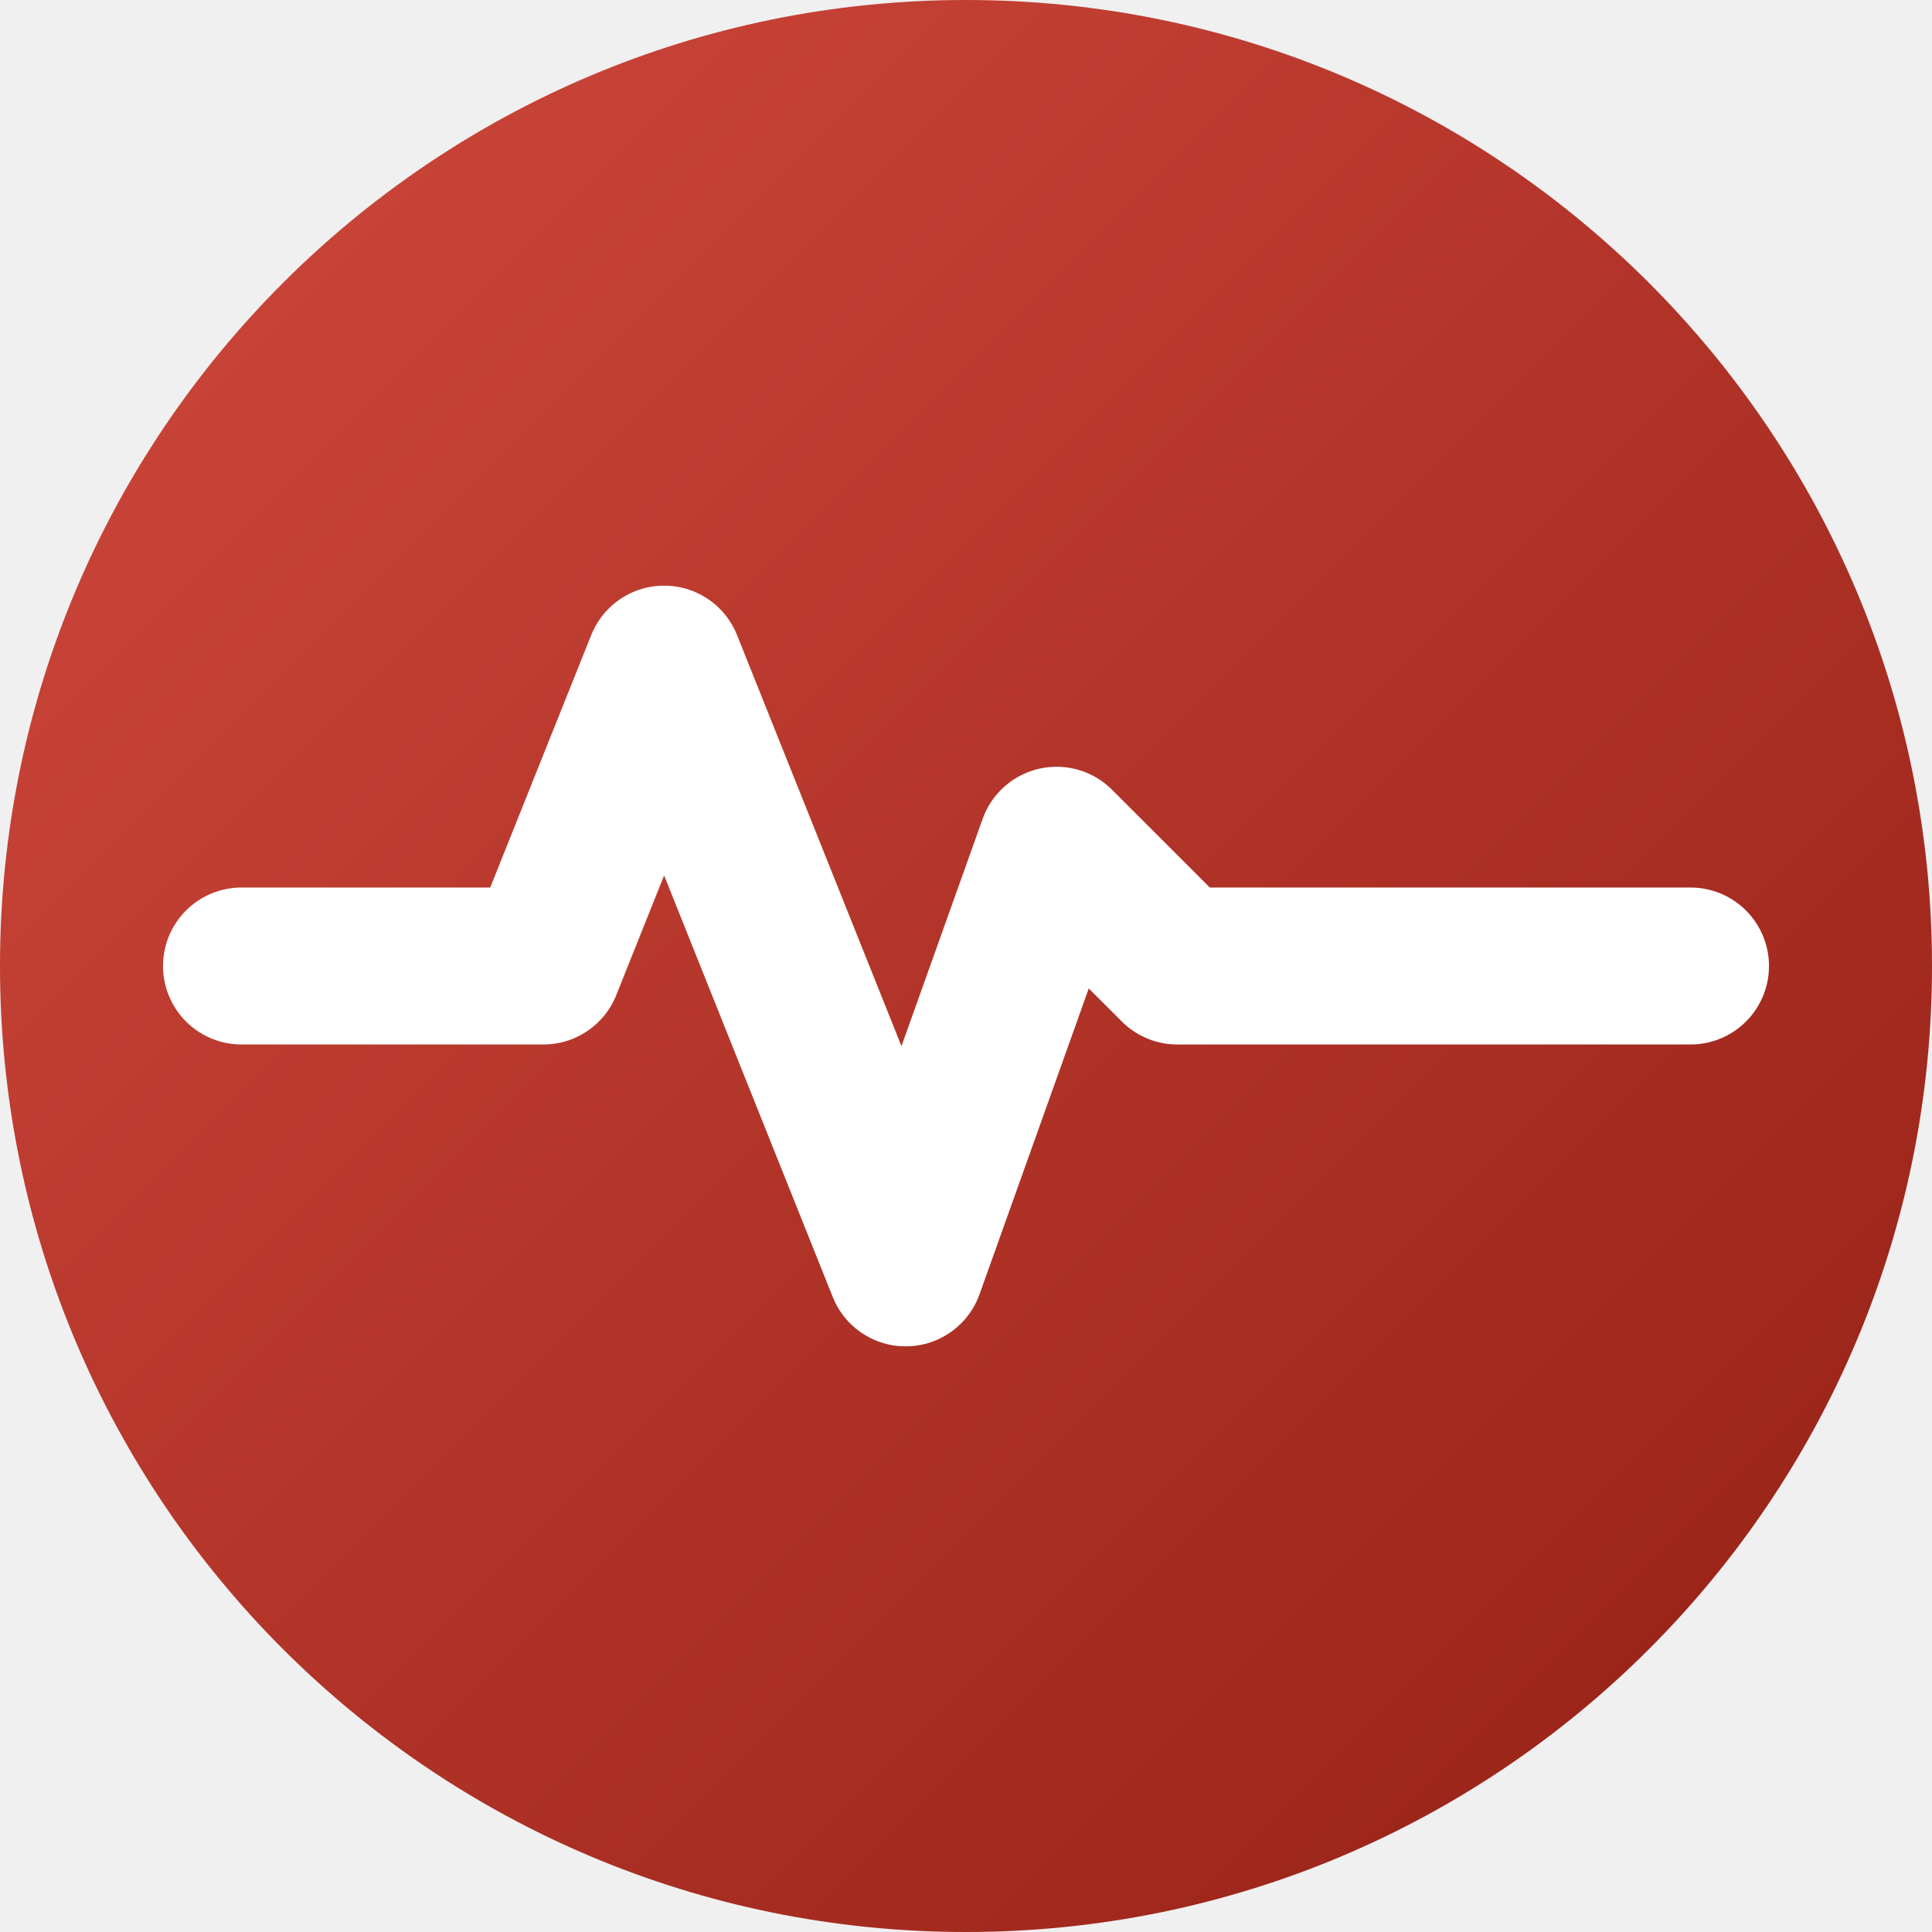
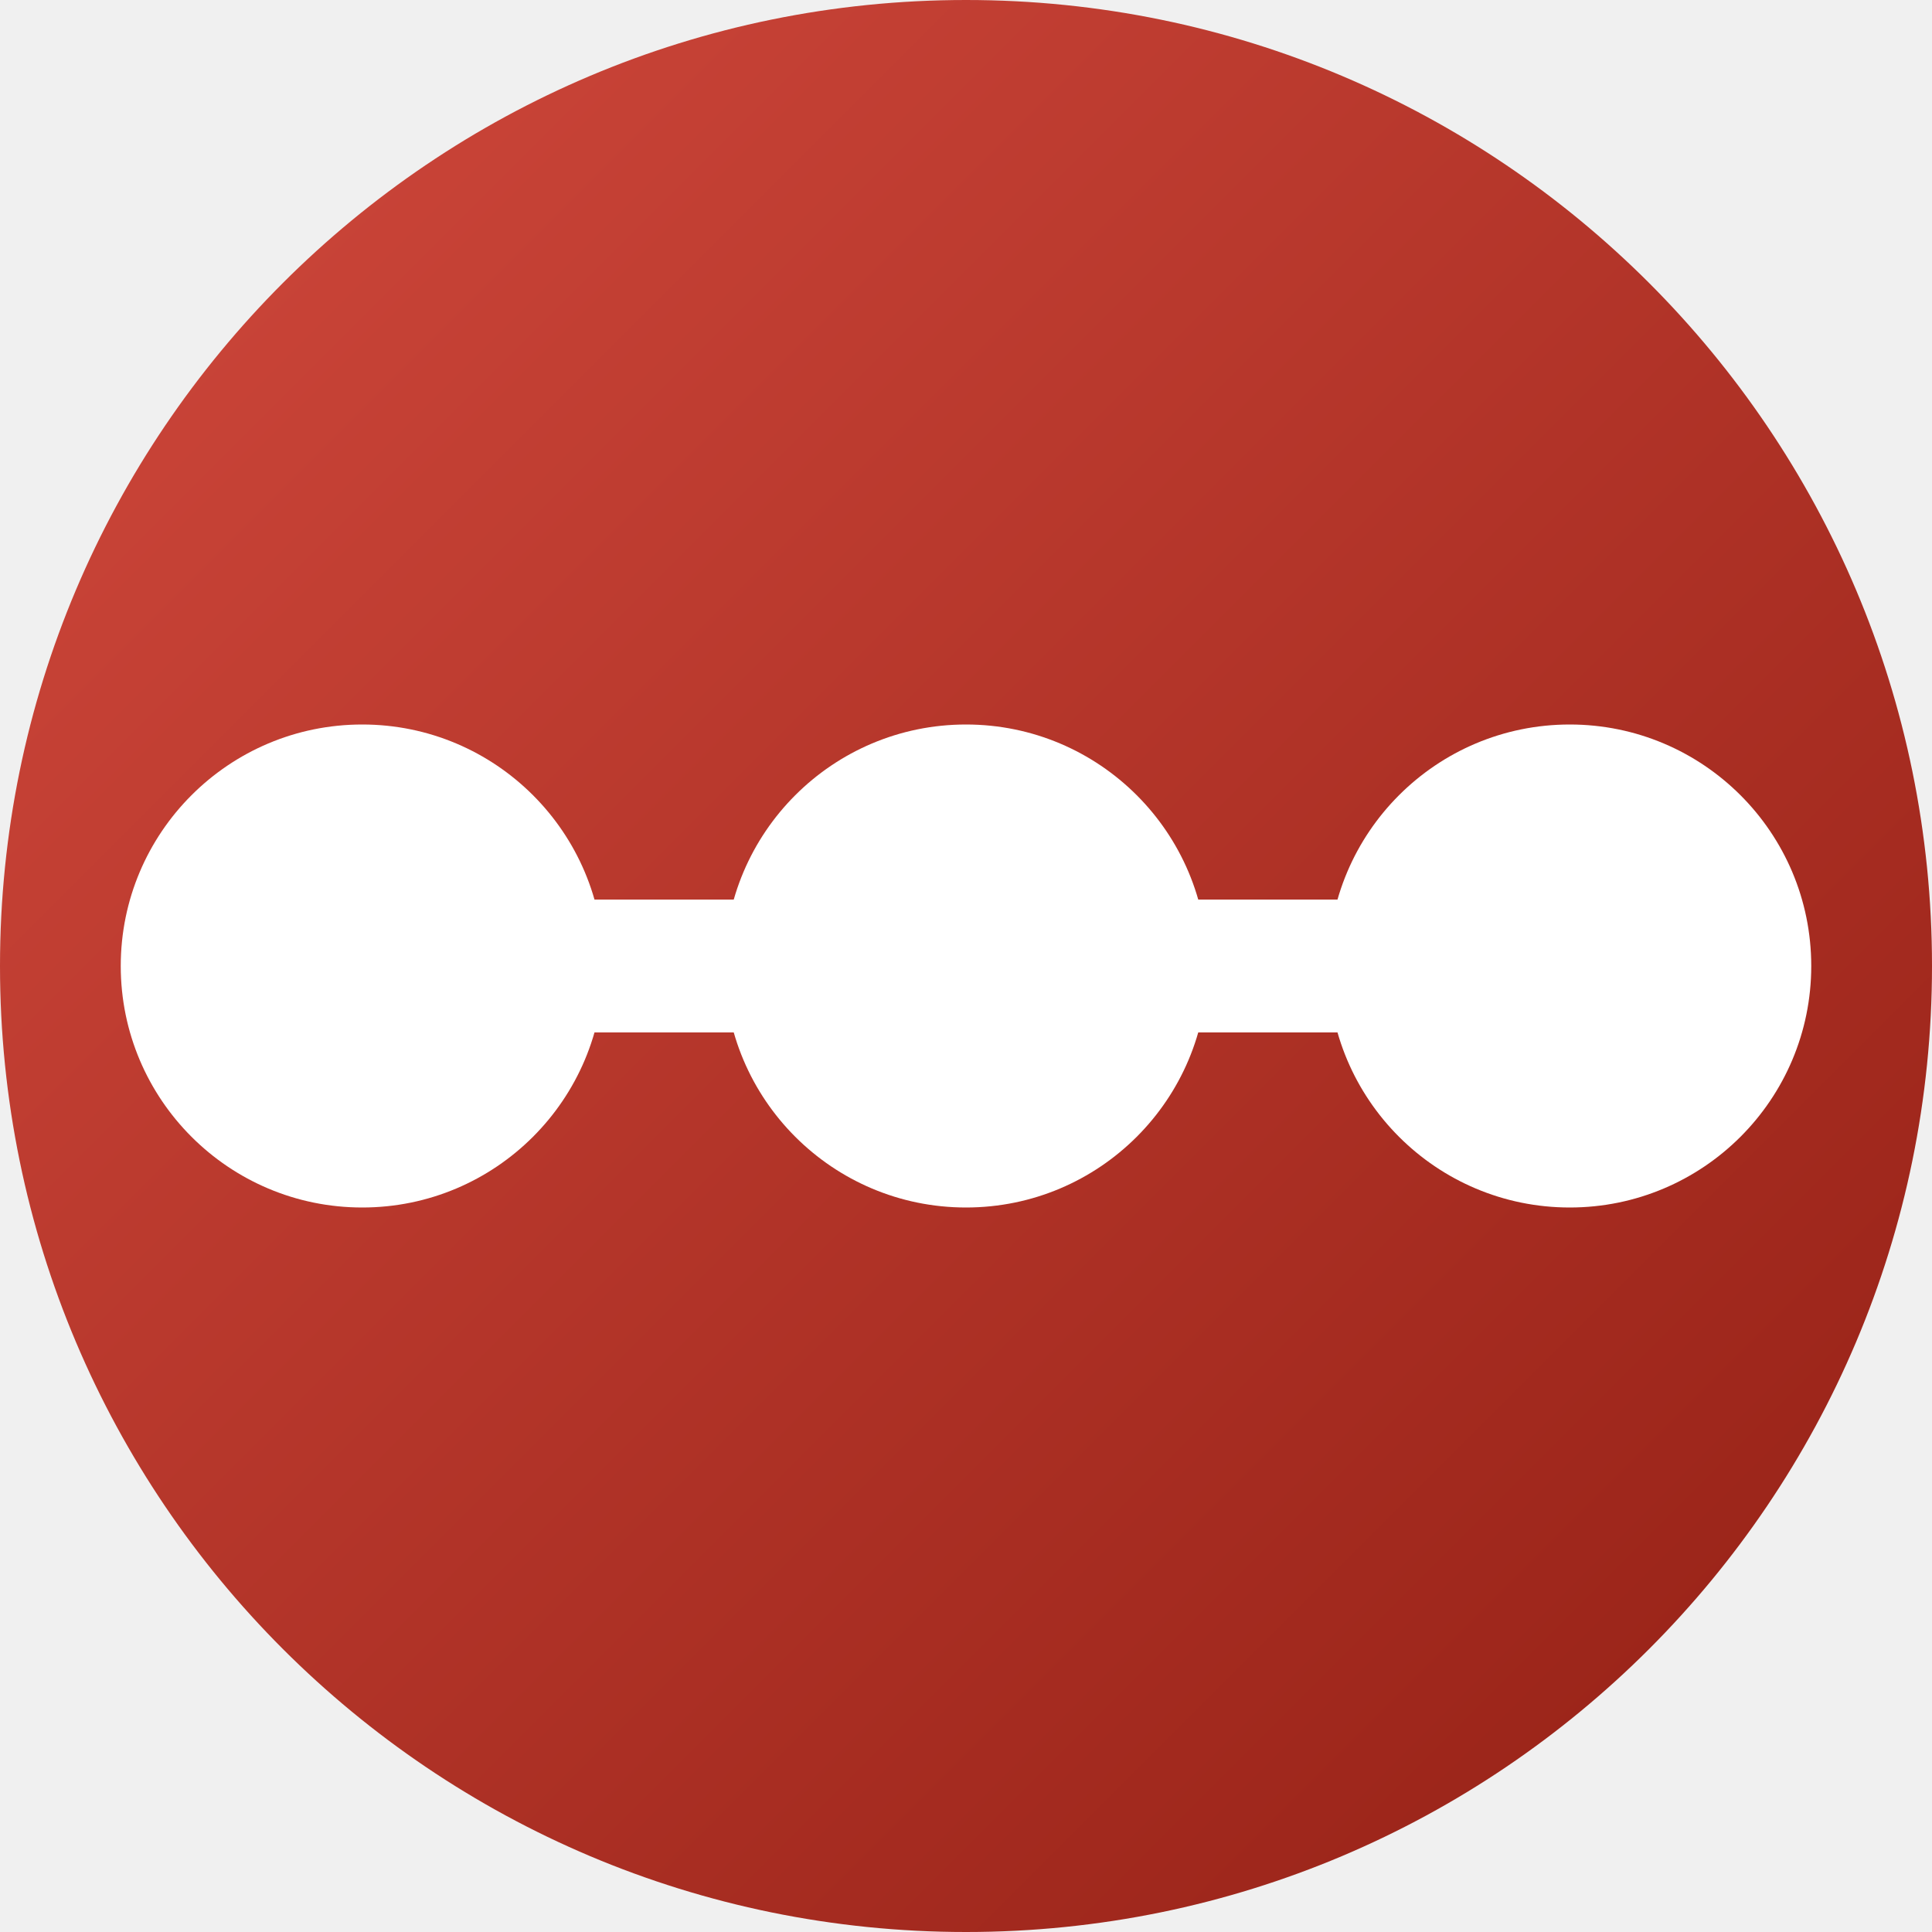
<svg xmlns="http://www.w3.org/2000/svg" viewBox="0 0 32 32" width="32" height="32">
  <defs>
    <linearGradient id="g" x1="0" y1="0" x2="1" y2="1">
      <stop offset="0" stop-color="#d1493d" />
      <stop offset="1" stop-color="#931f14" />
    </linearGradient>
  </defs>
  <circle cx="16" cy="16" r="16" fill="url(#g)" />
-   <path d="M4 16h5l2-5 4 10 2.5-7 2 2h8.5" fill="none" stroke="#ffffff" stroke-width="2.6" stroke-linecap="round" stroke-linejoin="round" />
+   <line x1="6" y1="16" x2="26" y2="16" stroke="#ffffff" stroke-width="2.2" />
+   <circle cx="6" cy="16" r="4" fill="#ffffff" />
+   <circle cx="16" cy="16" r="4" fill="#ffffff" />
+   <circle cx="26" cy="16" r="4" fill="#ffffff" />
</svg>
